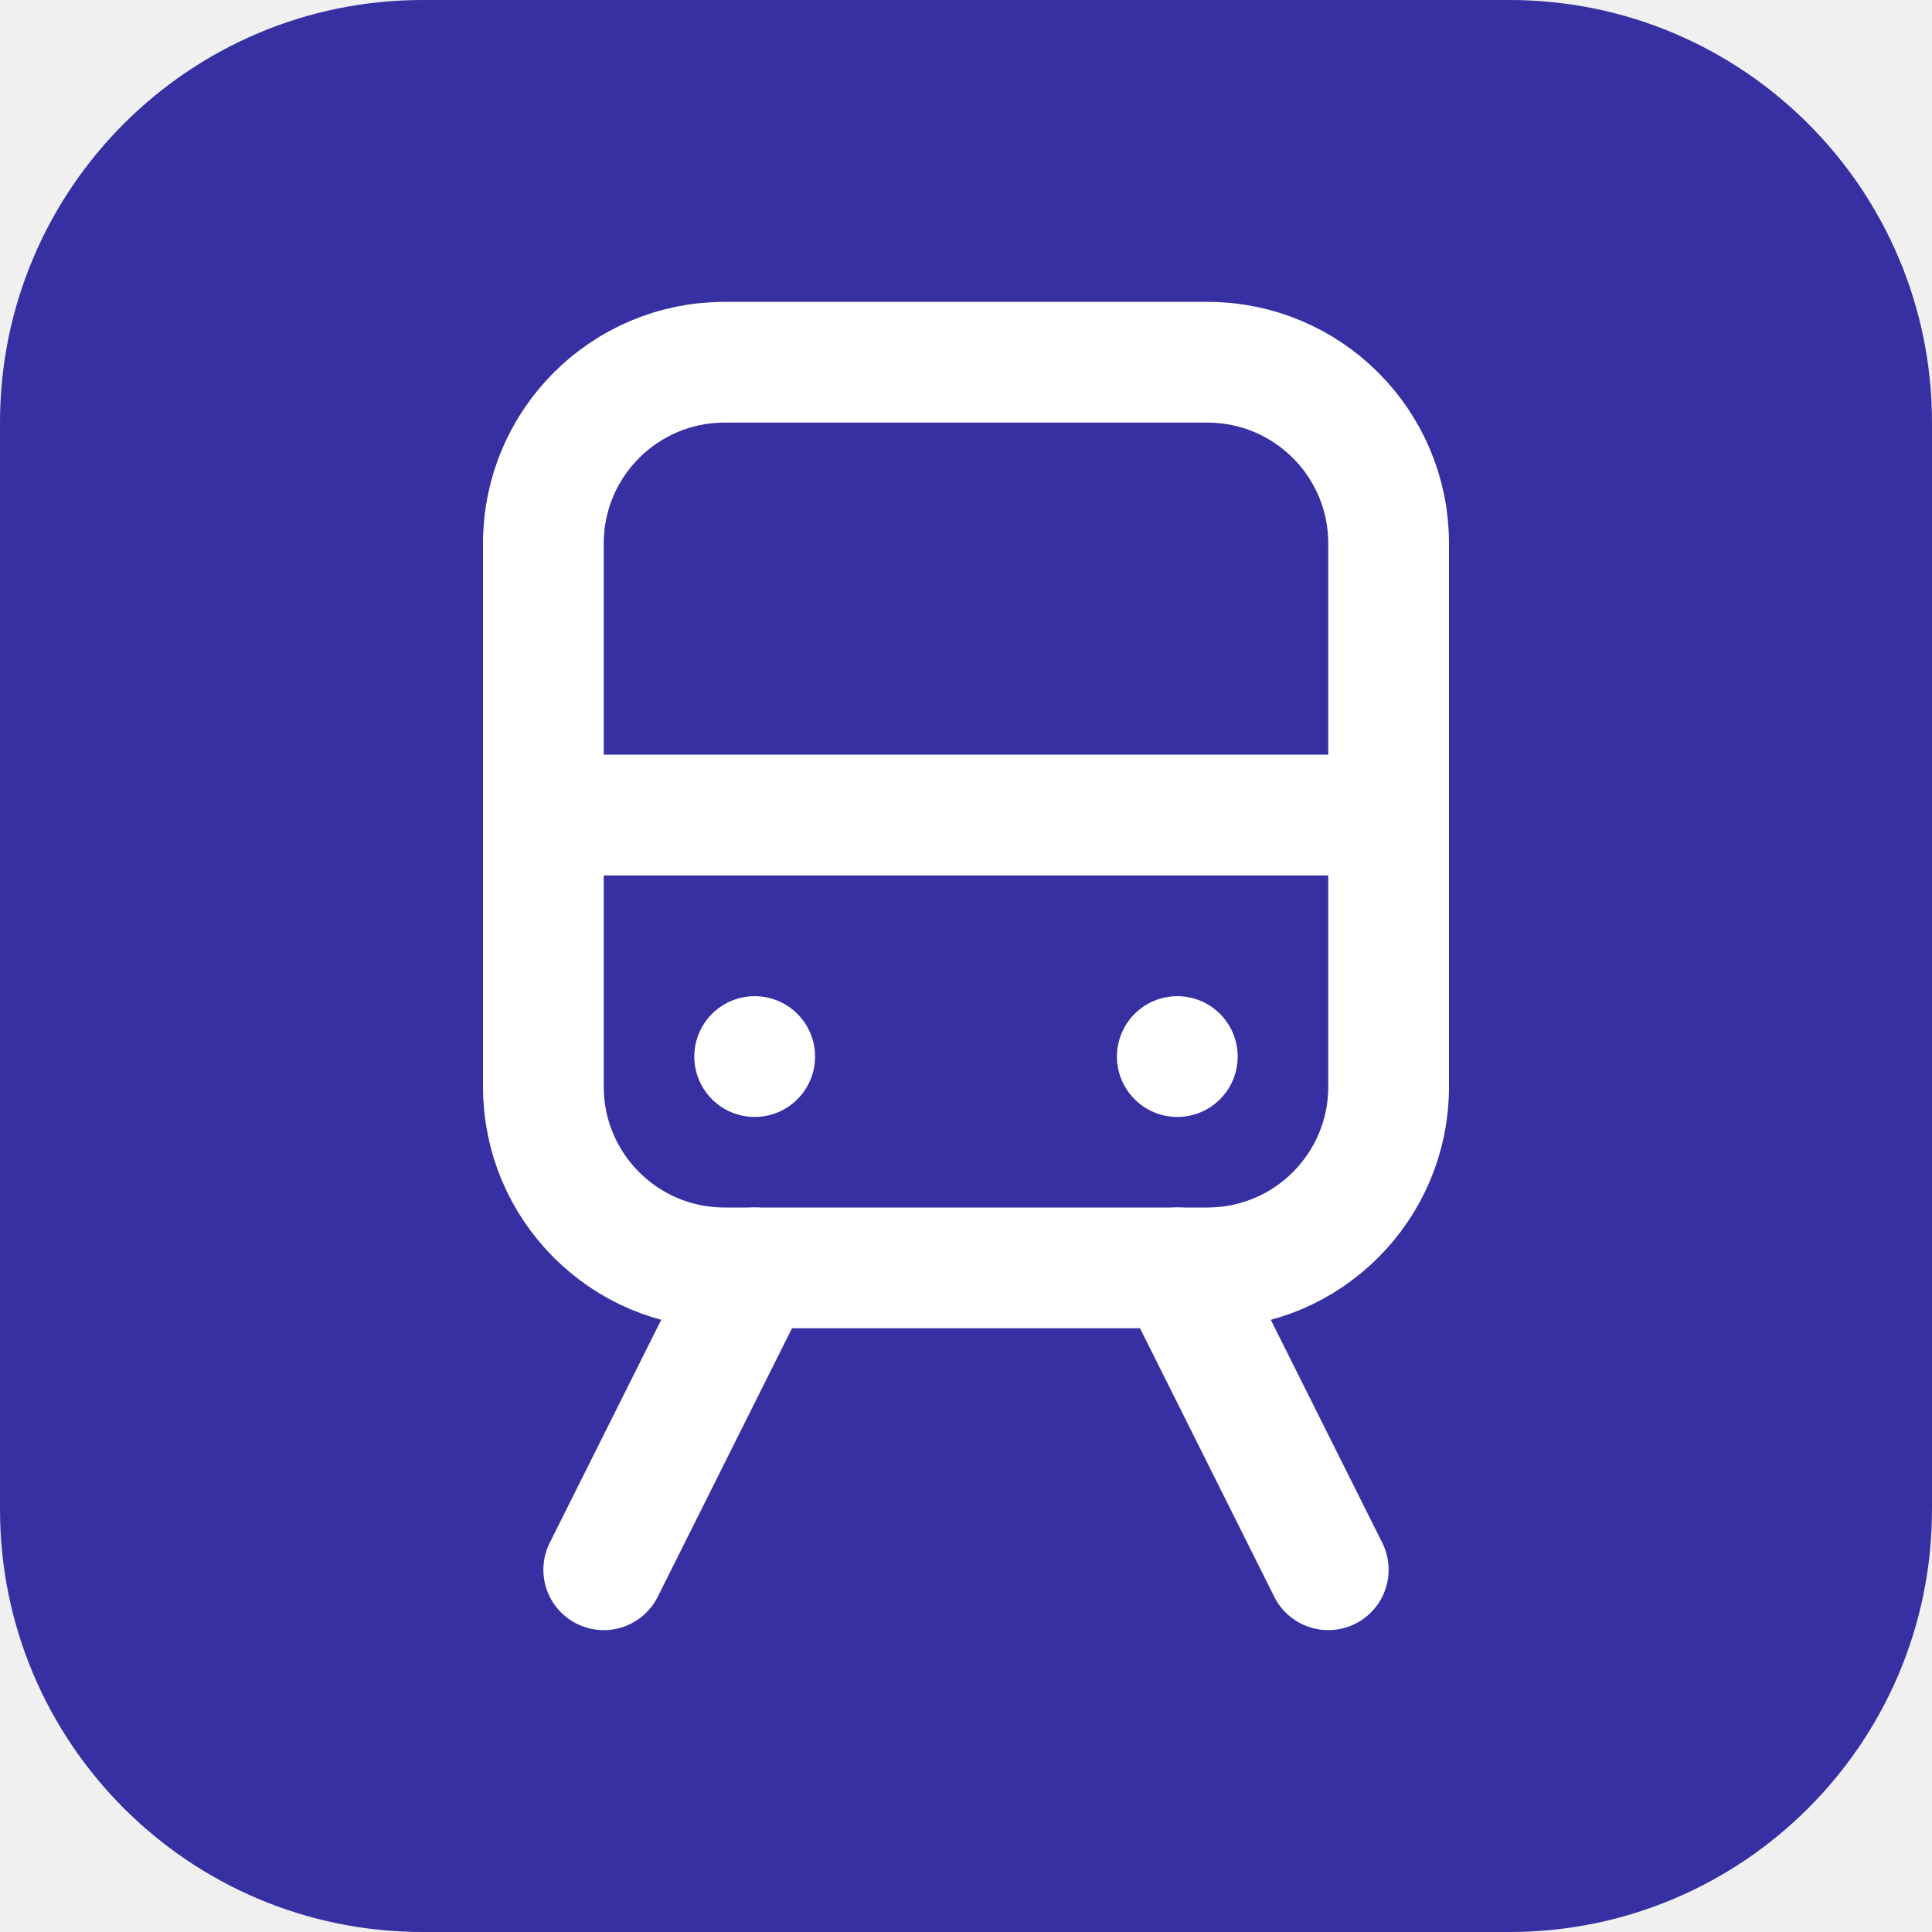
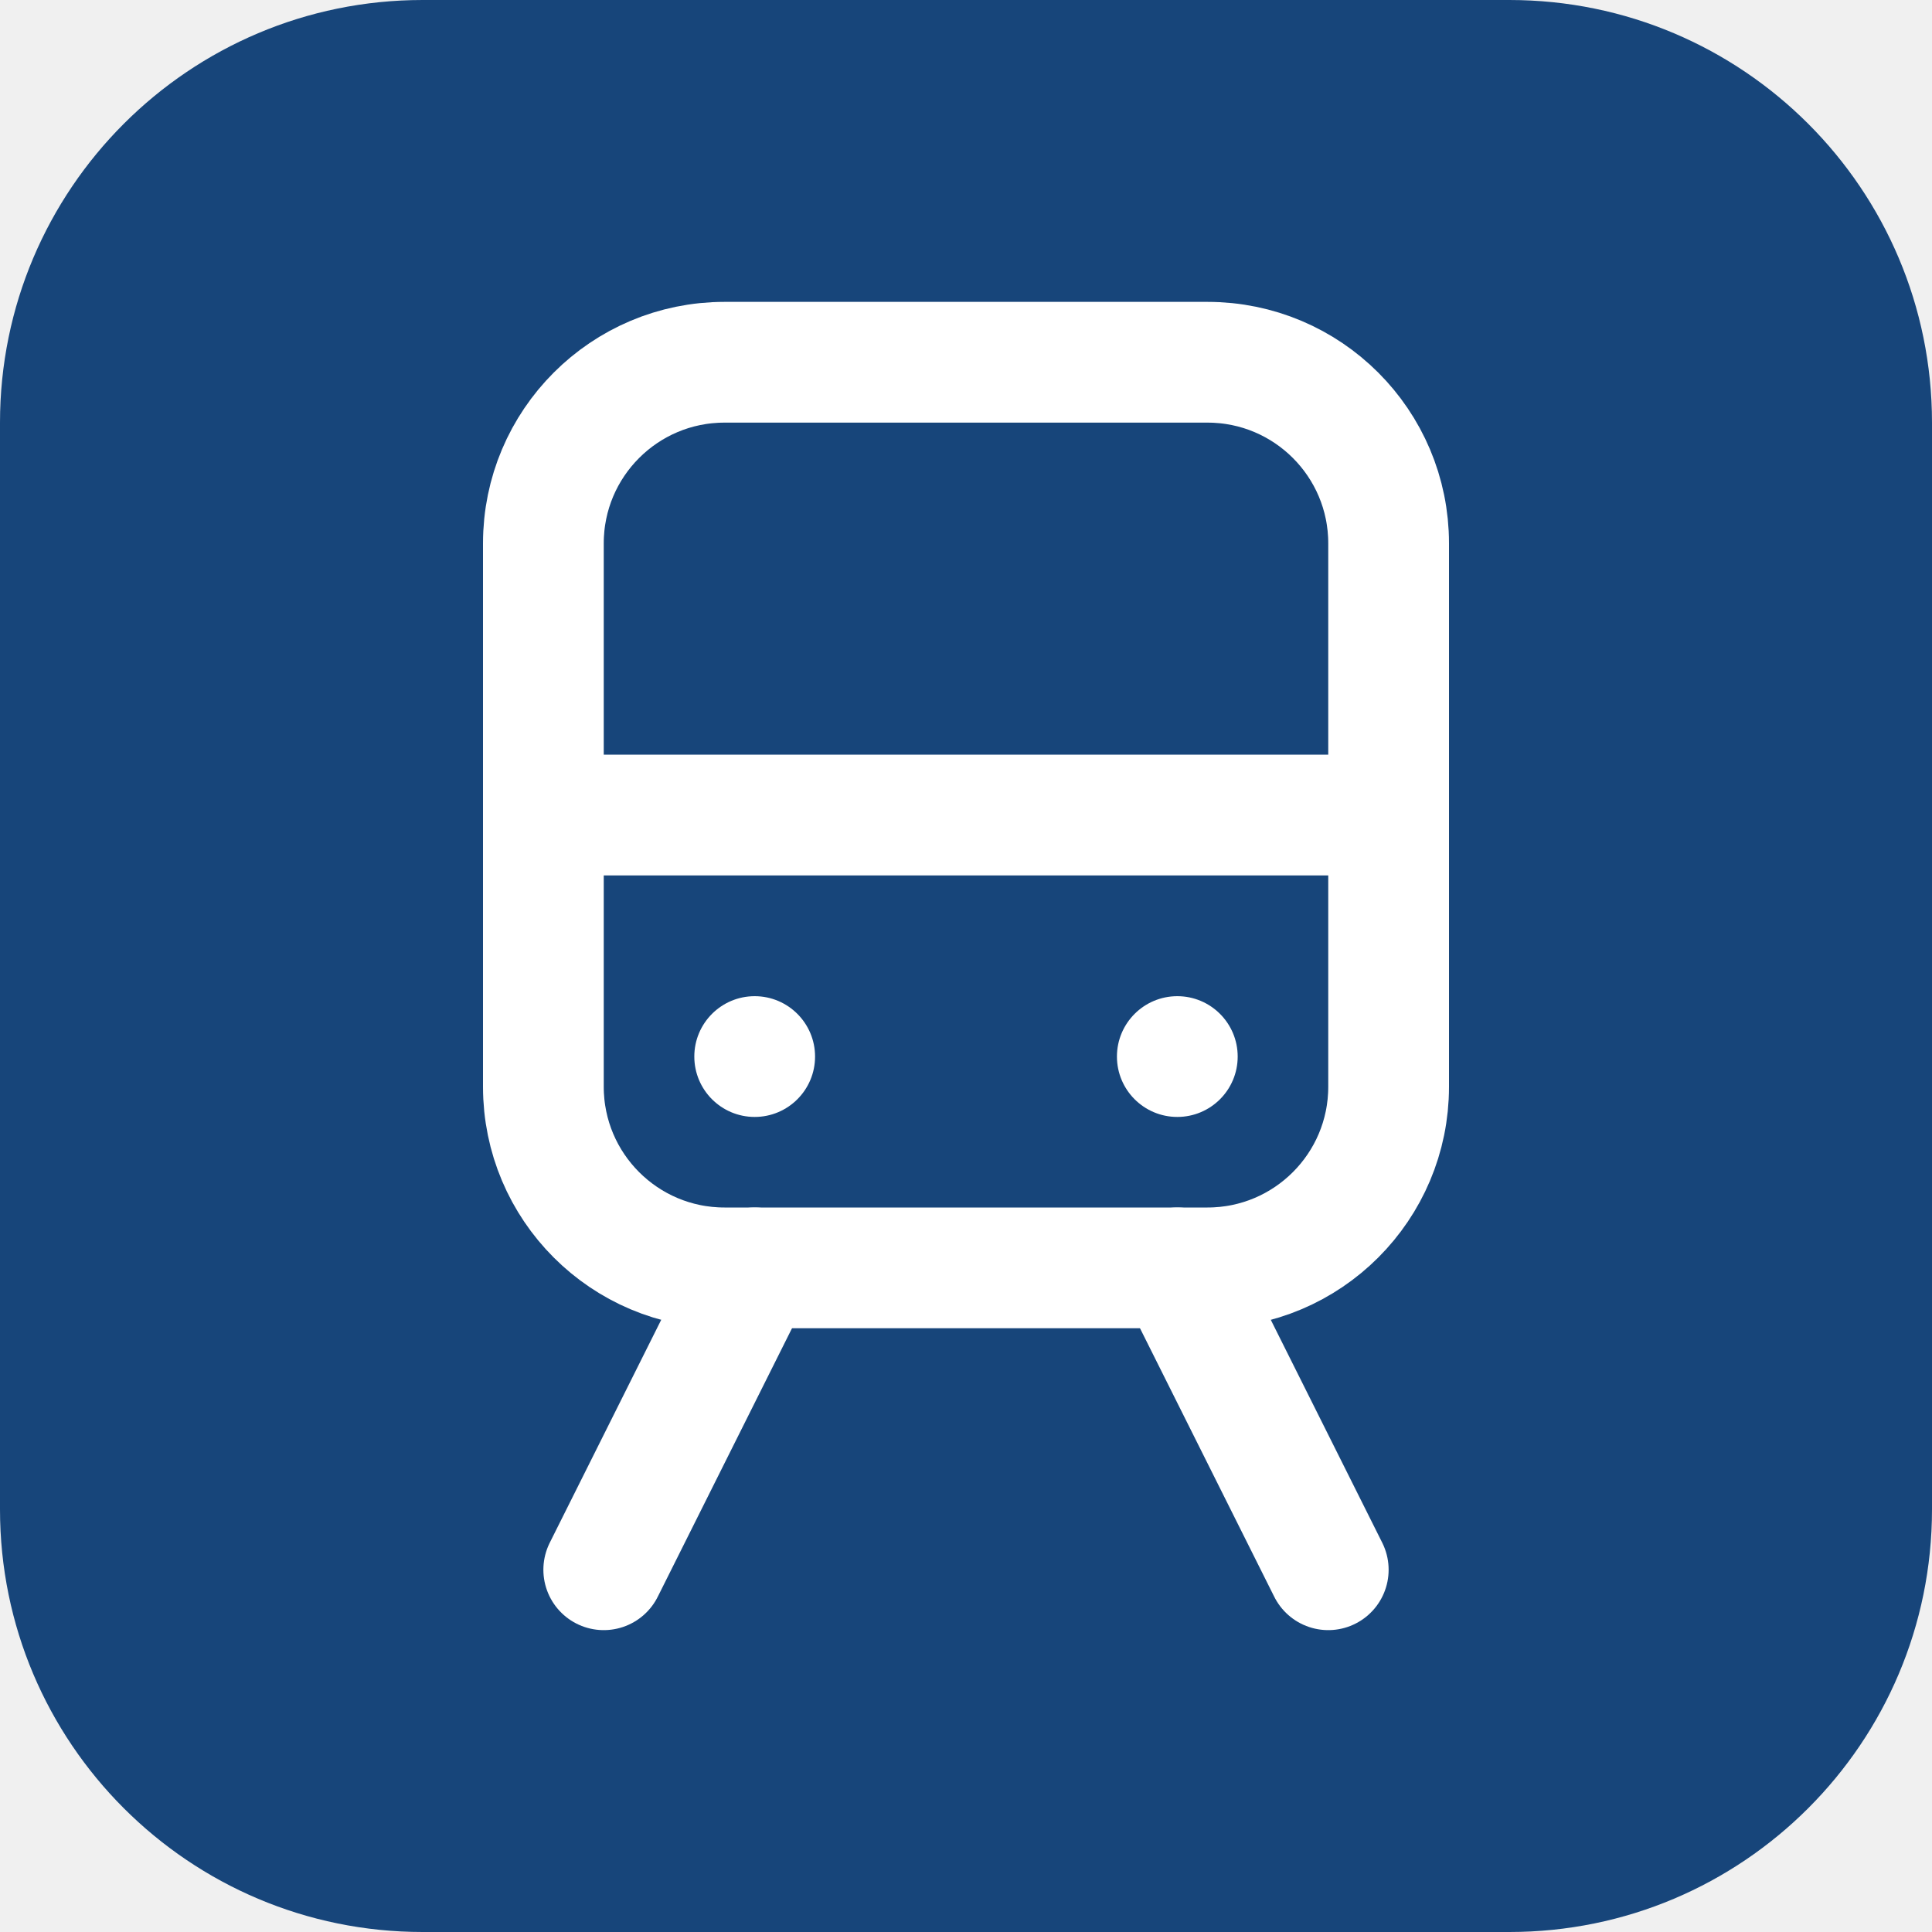
<svg xmlns="http://www.w3.org/2000/svg" viewBox="0 0 32 32">
-   <rect width="32" height="32" rx="7" fill="#3730a3" />
+   <rect width="32" height="32" rx="7" fill="#17457A" />
  <g fill="none" stroke="#ffffff" stroke-width="2" stroke-linecap="round" stroke-linejoin="round">
    <rect x="9" y="6" width="14" height="15" rx="3" />
    <path d="M9 13.5h14M12.5 21l-2.5 5M19.5 21l2.5 5" />
  </g>
  <circle cx="12.5" cy="17.5" r="1" fill="#ffffff" />
  <circle cx="19.5" cy="17.5" r="1" fill="#ffffff" />
</svg>
